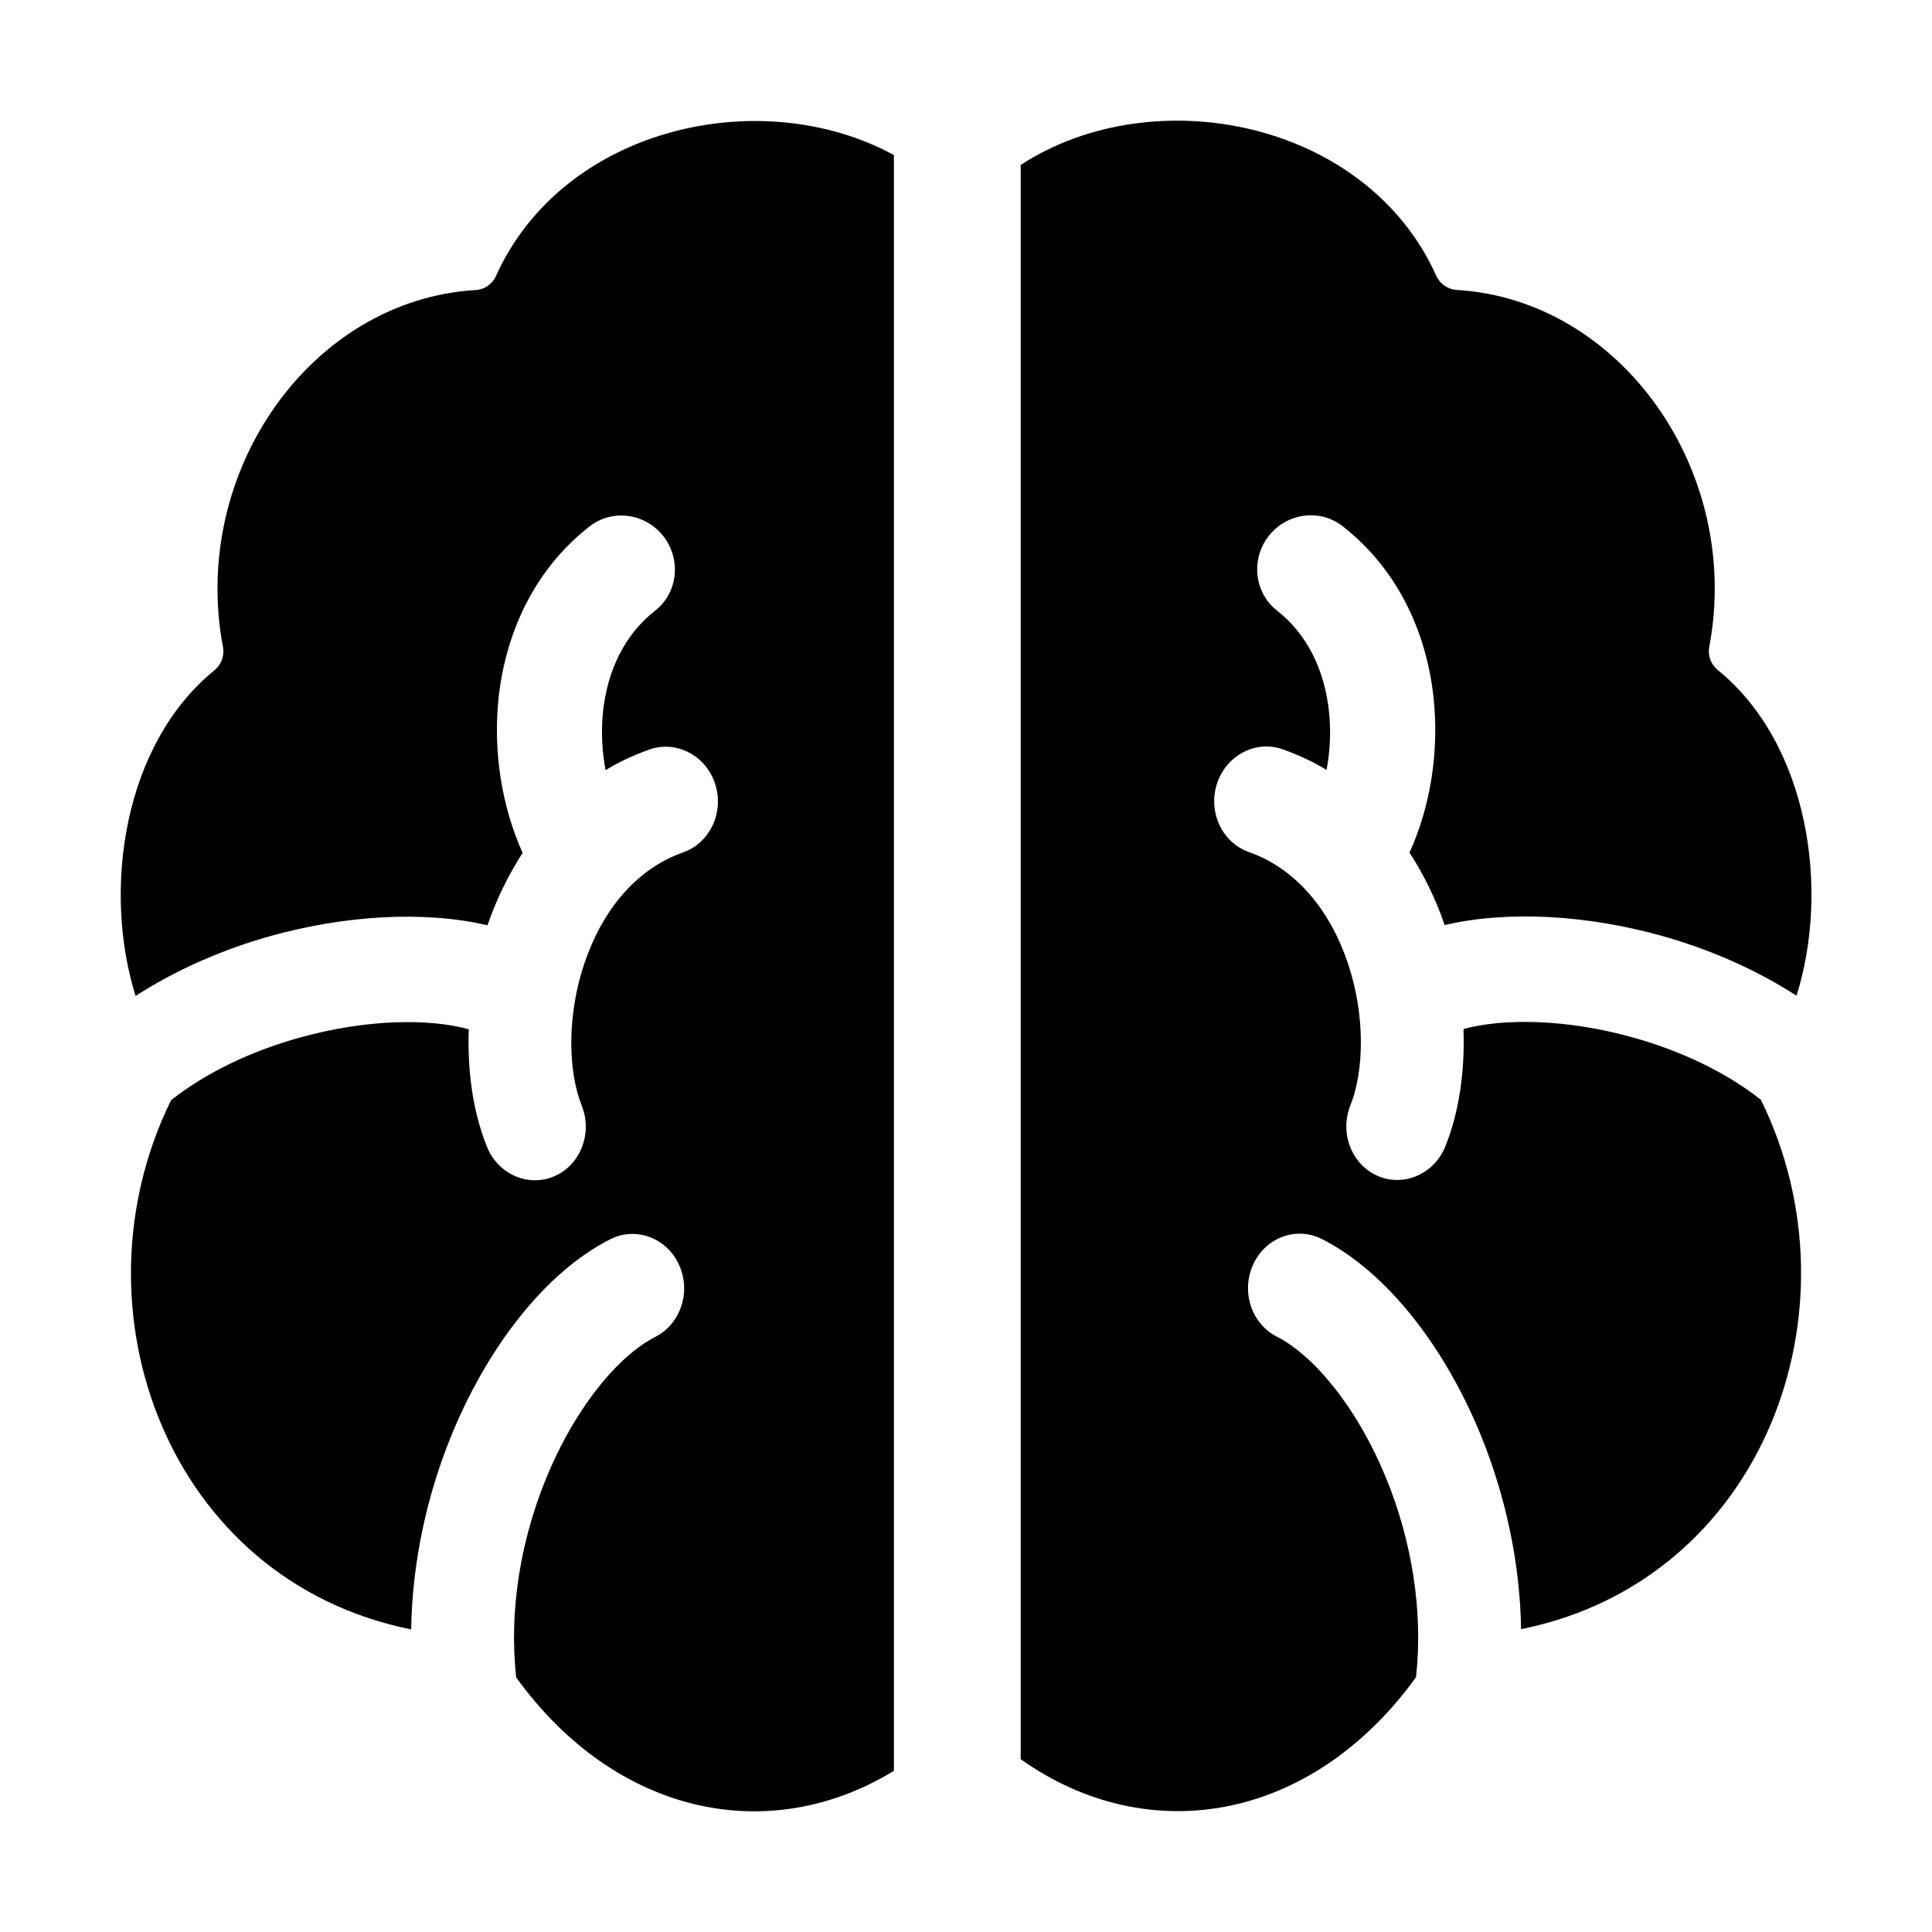
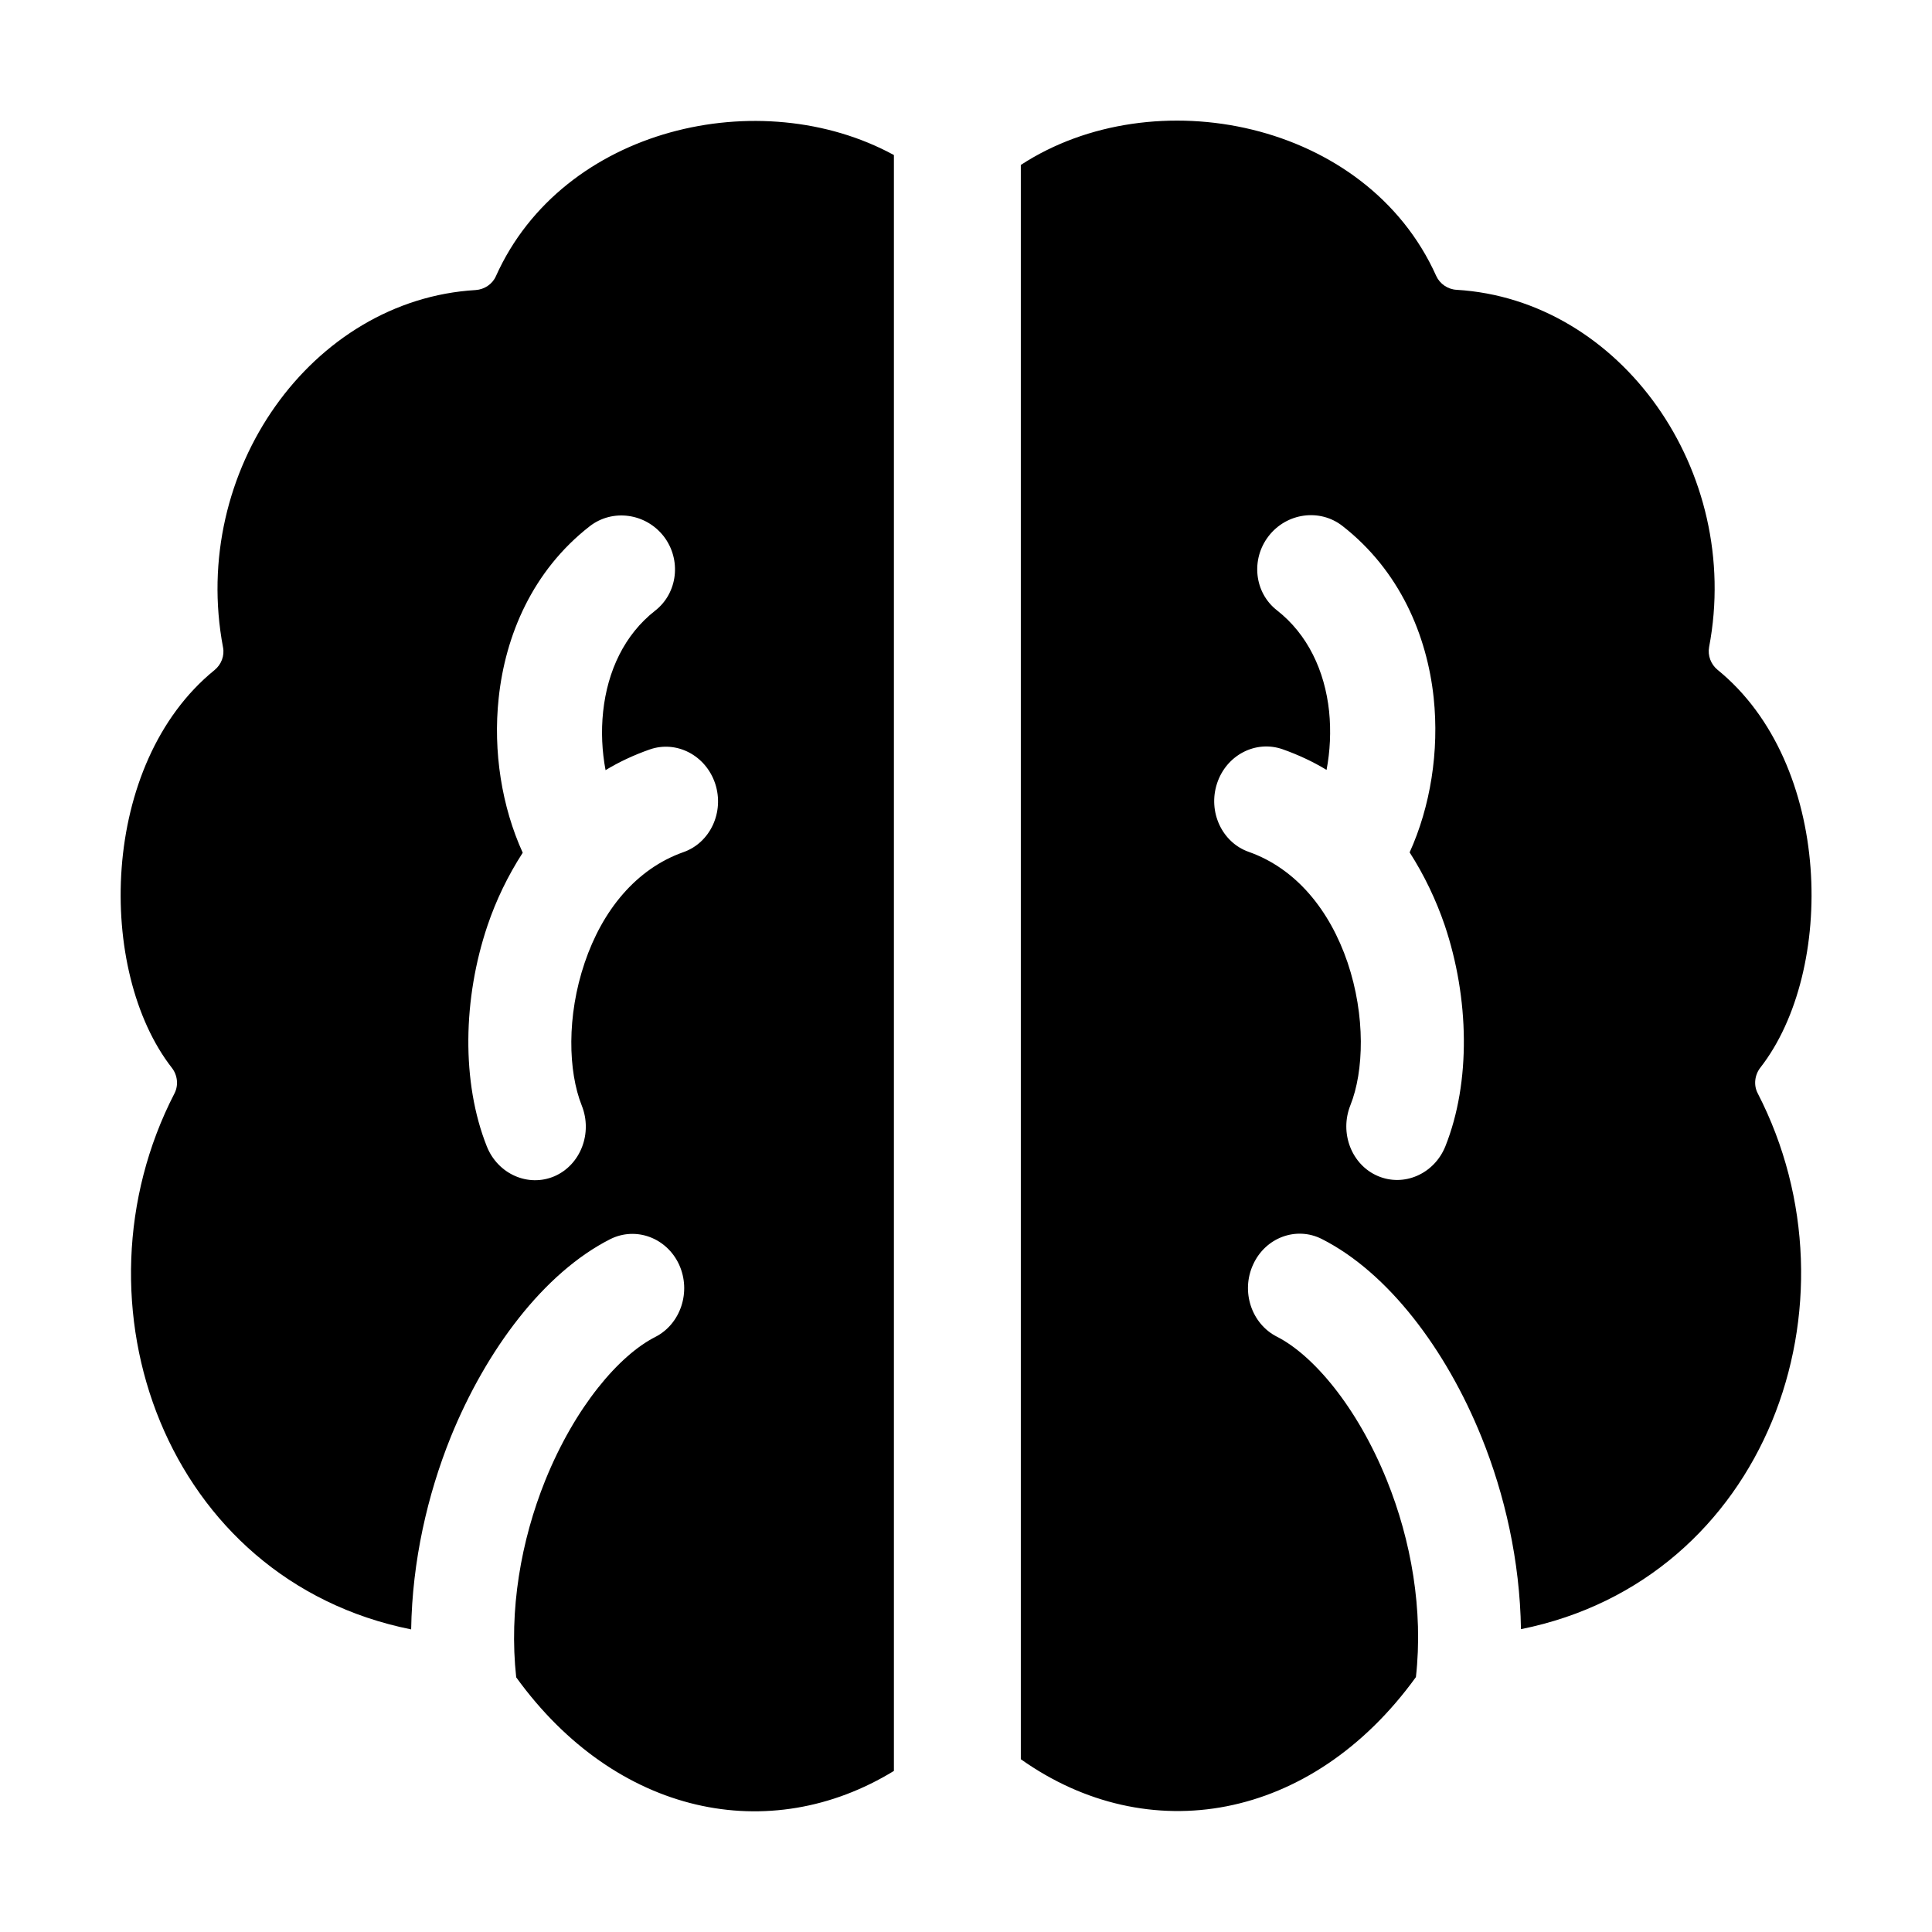
<svg xmlns="http://www.w3.org/2000/svg" width="16" height="16" viewBox="0 0 16 16" fill="none">
-   <path d="M4.107 2.287C4.66 1.055 6.299 0.683 7.403 1.284V14.665C6.374 15.295 5.104 15.038 4.275 13.892C4.213 13.335 4.314 12.76 4.516 12.26C4.764 11.647 5.129 11.223 5.426 11.072C5.637 10.965 5.726 10.697 5.623 10.474C5.521 10.25 5.265 10.156 5.054 10.263C4.505 10.541 4.025 11.178 3.732 11.903C3.539 12.38 3.414 12.928 3.405 13.494C1.394 13.09 0.565 10.842 1.417 9.111C1.708 8.882 2.081 8.704 2.482 8.593C3.037 8.438 3.557 8.434 3.882 8.524C3.87 8.869 3.916 9.206 4.032 9.495C4.123 9.724 4.374 9.835 4.591 9.741C4.807 9.648 4.909 9.386 4.818 9.157C4.705 8.875 4.692 8.415 4.841 7.974C4.988 7.541 5.266 7.196 5.66 7.058C5.881 6.979 5.999 6.725 5.922 6.49C5.845 6.256 5.601 6.129 5.379 6.207C5.249 6.253 5.127 6.31 5.015 6.378C4.986 6.225 4.977 6.059 4.994 5.893C5.03 5.557 5.17 5.257 5.425 5.058C5.613 4.911 5.644 4.635 5.495 4.442C5.346 4.25 5.072 4.212 4.883 4.359C4.409 4.729 4.185 5.264 4.129 5.78C4.082 6.224 4.156 6.682 4.328 7.063C4.206 7.253 4.108 7.456 4.037 7.663C3.51 7.539 2.851 7.582 2.247 7.75C1.866 7.856 1.474 8.021 1.123 8.248C0.849 7.376 1.017 6.168 1.777 5.55C1.832 5.505 1.86 5.432 1.847 5.361C1.571 3.905 2.578 2.482 3.94 2.402C4.012 2.398 4.077 2.353 4.107 2.287Z" fill="black" />
-   <path d="M8.453 1.366C9.554 0.649 11.318 0.998 11.895 2.285C11.925 2.351 11.99 2.396 12.062 2.401C13.423 2.481 14.431 3.903 14.155 5.359C14.142 5.43 14.169 5.502 14.224 5.547C14.984 6.165 15.153 7.374 14.878 8.246C14.527 8.019 14.135 7.854 13.754 7.748C13.15 7.58 12.492 7.537 11.964 7.661C11.894 7.455 11.796 7.25 11.673 7.061C11.846 6.681 11.92 6.222 11.872 5.778C11.817 5.262 11.592 4.727 11.118 4.357C10.93 4.21 10.655 4.248 10.505 4.441C10.357 4.633 10.388 4.909 10.575 5.056C10.83 5.255 10.97 5.556 11.006 5.891C11.024 6.057 11.015 6.223 10.986 6.376C10.874 6.308 10.752 6.251 10.622 6.205C10.4 6.127 10.157 6.254 10.079 6.488C10.002 6.723 10.12 6.977 10.342 7.056C10.735 7.194 11.014 7.54 11.161 7.972C11.31 8.413 11.296 8.873 11.183 9.155C11.092 9.384 11.194 9.646 11.411 9.739C11.627 9.832 11.878 9.722 11.97 9.493C12.086 9.204 12.132 8.866 12.12 8.522C12.445 8.433 12.965 8.436 13.52 8.591C13.92 8.702 14.293 8.879 14.583 9.108C15.435 10.839 14.607 13.088 12.597 13.492C12.588 12.926 12.462 12.378 12.27 11.902C11.977 11.176 11.496 10.539 10.947 10.261C10.735 10.154 10.481 10.248 10.378 10.472C10.276 10.695 10.363 10.963 10.575 11.07C10.872 11.221 11.238 11.645 11.486 12.258C11.688 12.758 11.788 13.333 11.727 13.89C10.859 15.09 9.505 15.316 8.453 14.569V1.366Z" fill="black" />
+   <path d="M4.107 2.287C4.66 1.054 6.299 0.682 7.403 1.284V14.666C6.375 15.295 5.104 15.037 4.275 13.891C4.214 13.335 4.314 12.76 4.516 12.259C4.764 11.647 5.129 11.223 5.427 11.072C5.637 10.965 5.726 10.697 5.624 10.473C5.521 10.25 5.266 10.156 5.054 10.262C4.505 10.54 4.026 11.178 3.732 11.903C3.54 12.38 3.414 12.928 3.405 13.494C1.373 13.086 0.548 10.794 1.445 9.055C1.48 8.987 1.47 8.903 1.423 8.843C0.8 8.044 0.82 6.326 1.777 5.549C1.832 5.504 1.861 5.431 1.847 5.361C1.571 3.904 2.579 2.482 3.94 2.402C4.012 2.397 4.078 2.353 4.107 2.287ZM8.454 1.366C9.554 0.648 11.317 0.998 11.894 2.285C11.924 2.351 11.99 2.396 12.062 2.4C13.423 2.481 14.431 3.903 14.154 5.359C14.141 5.429 14.169 5.502 14.224 5.547C15.181 6.325 15.202 8.042 14.579 8.841C14.532 8.901 14.521 8.985 14.556 9.053C15.453 10.791 14.628 13.084 12.596 13.492C12.587 12.926 12.462 12.378 12.269 11.901C11.976 11.176 11.496 10.539 10.947 10.261C10.736 10.154 10.48 10.248 10.378 10.472C10.275 10.695 10.364 10.963 10.575 11.07C10.872 11.221 11.237 11.645 11.485 12.258C11.687 12.758 11.788 13.333 11.726 13.889C10.858 15.089 9.505 15.315 8.454 14.569V1.366ZM5.497 4.442C5.347 4.249 5.072 4.212 4.884 4.358C4.409 4.728 4.185 5.263 4.13 5.78C4.082 6.224 4.156 6.682 4.329 7.062C4.206 7.252 4.108 7.456 4.038 7.663C3.833 8.268 3.82 8.963 4.032 9.495C4.124 9.724 4.375 9.834 4.592 9.741C4.808 9.647 4.909 9.385 4.818 9.156C4.705 8.873 4.692 8.415 4.842 7.973C4.988 7.541 5.266 7.196 5.66 7.057C5.882 6.979 6 6.725 5.923 6.49C5.845 6.255 5.602 6.129 5.38 6.207C5.249 6.253 5.127 6.31 5.015 6.378C4.986 6.225 4.977 6.059 4.995 5.892C5.031 5.557 5.171 5.256 5.426 5.057C5.613 4.911 5.645 4.635 5.497 4.442ZM11.118 4.356C10.93 4.209 10.655 4.247 10.506 4.44C10.357 4.633 10.388 4.909 10.576 5.055C10.83 5.254 10.971 5.555 11.007 5.89C11.024 6.057 11.015 6.223 10.986 6.376C10.874 6.308 10.752 6.251 10.622 6.205C10.399 6.127 10.156 6.253 10.079 6.488C10.002 6.723 10.12 6.977 10.342 7.055C10.735 7.194 11.013 7.539 11.16 7.971C11.309 8.413 11.296 8.872 11.183 9.154C11.092 9.383 11.193 9.646 11.41 9.739C11.627 9.832 11.878 9.722 11.97 9.493C12.182 8.961 12.168 8.266 11.964 7.661C11.893 7.454 11.796 7.249 11.674 7.059C11.846 6.68 11.92 6.221 11.873 5.778C11.818 5.262 11.592 4.726 11.118 4.356Z" fill="black" />
</svg>
